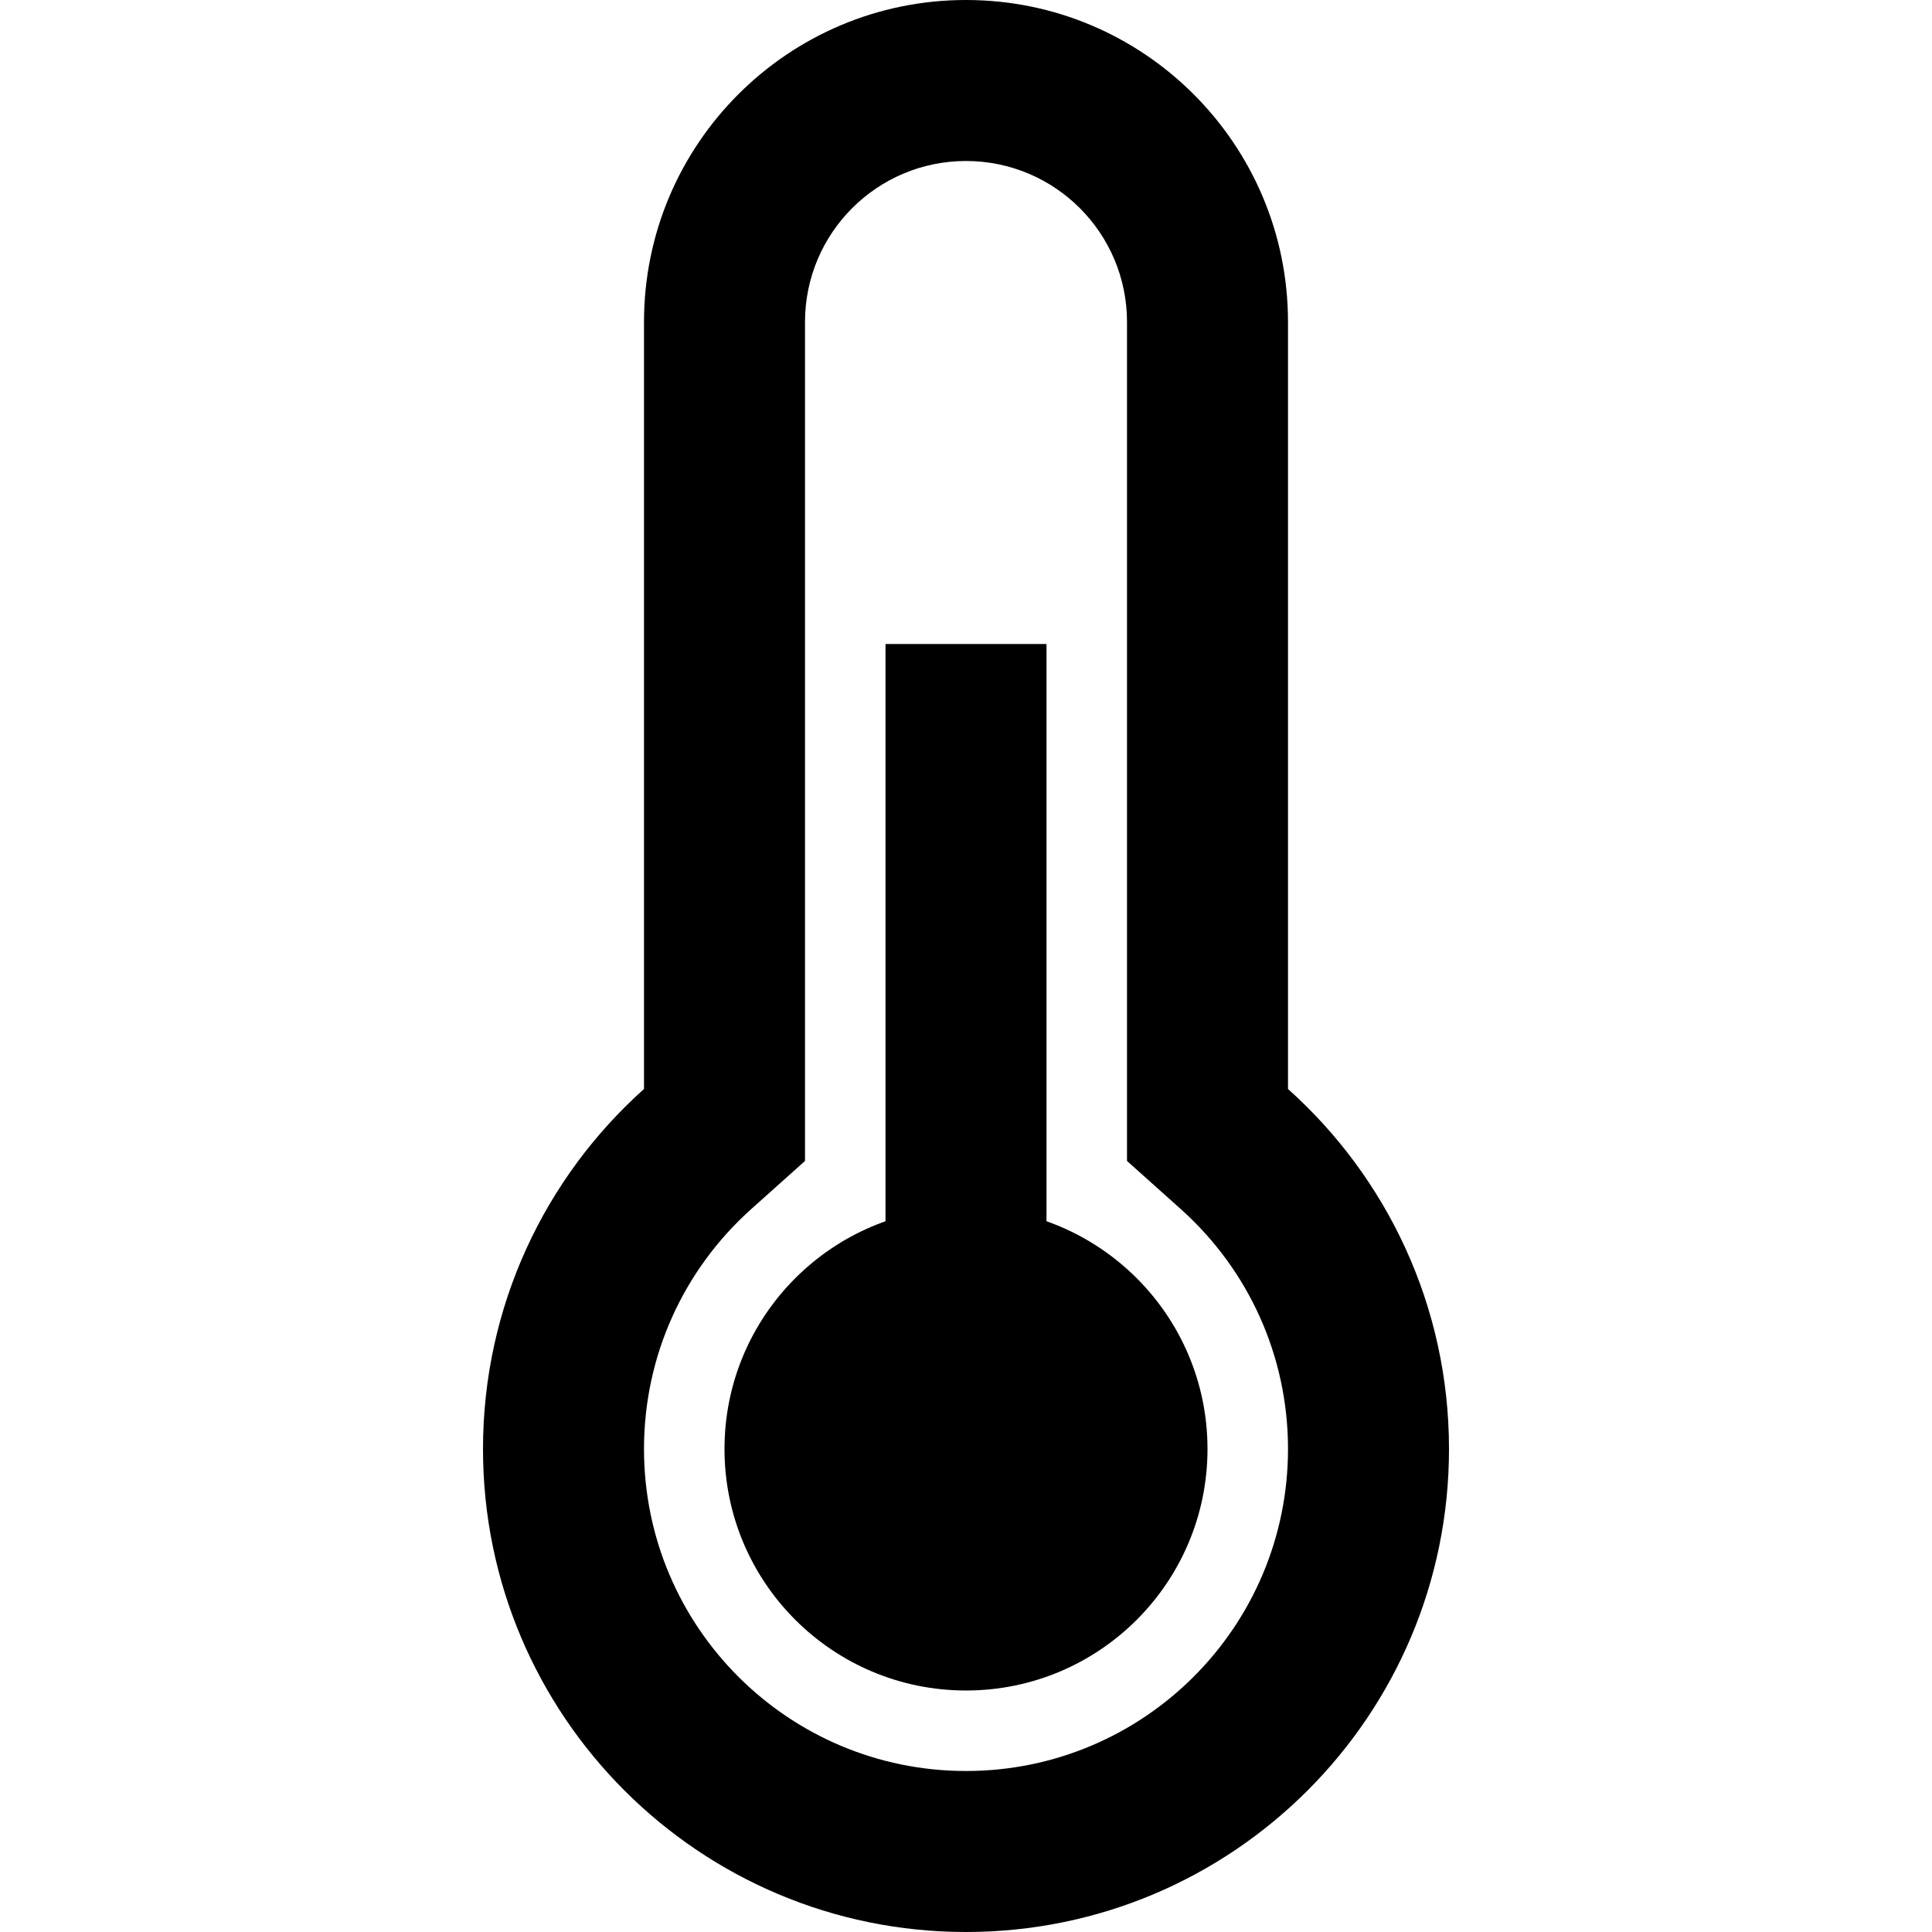
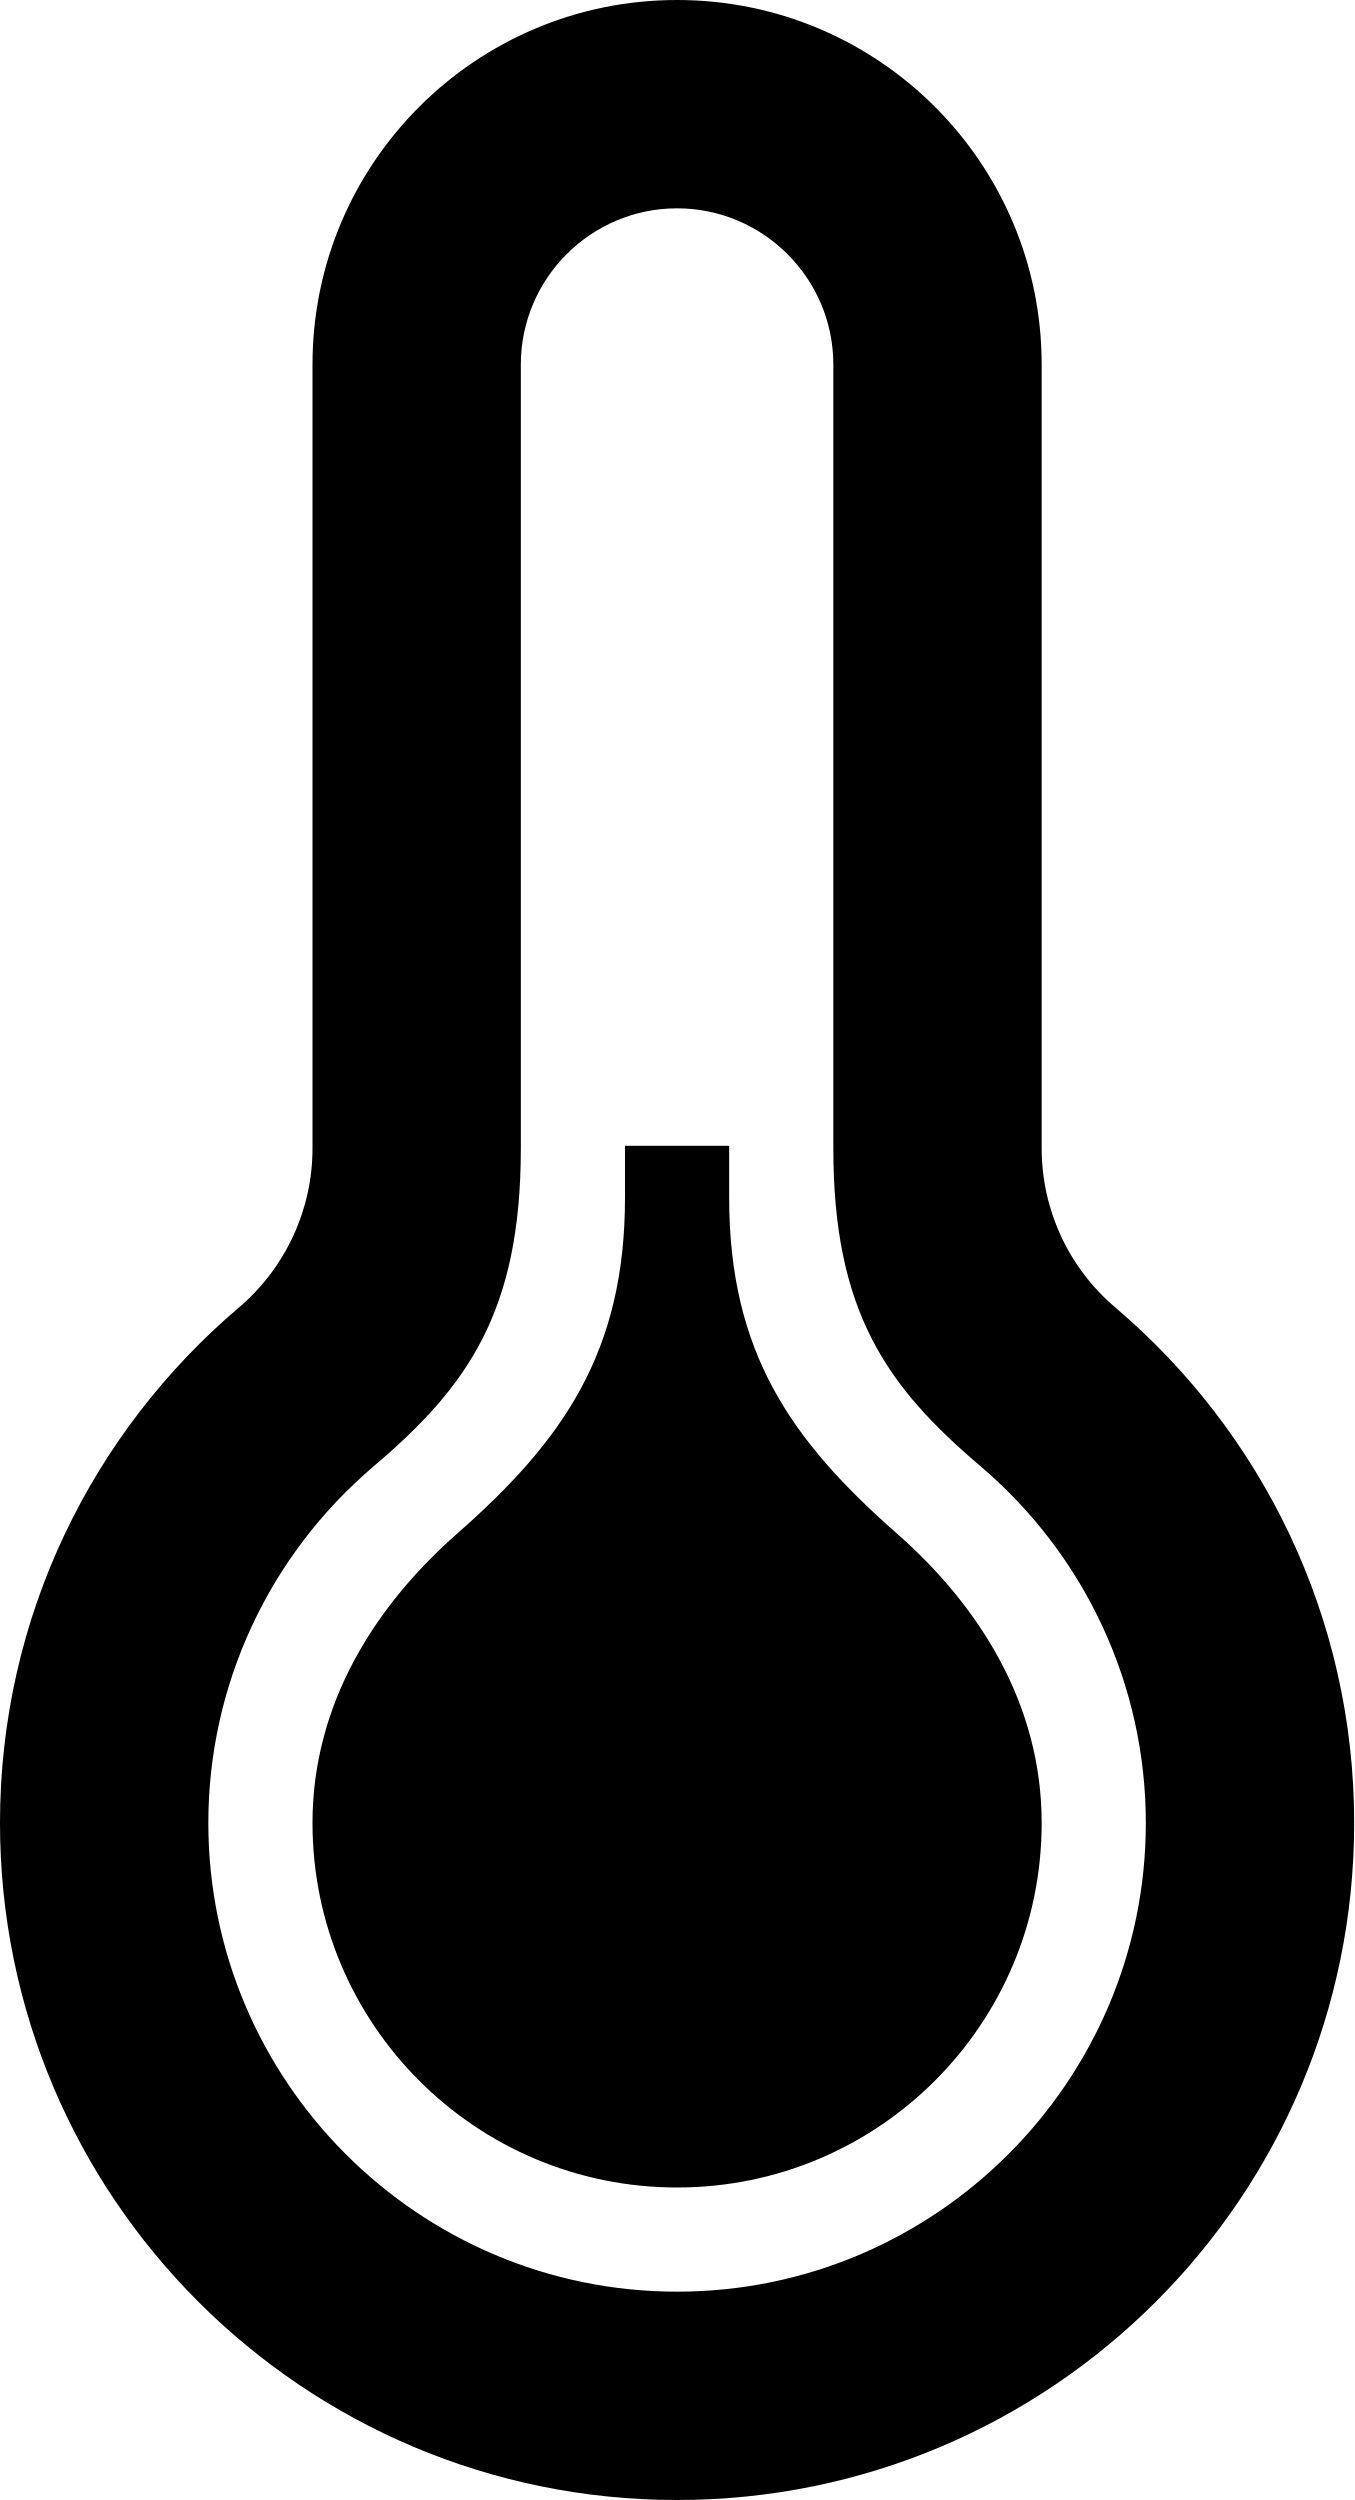
- <svg xmlns="http://www.w3.org/2000/svg" version="1.1" id="Capa_1" x="0px" y="0px" viewBox="0 0 512 512" style="enable-background:new 0 0 512 512;" xml:space="preserve">
-   <g>
-     <g>
-       <path d="M341.333,288.593V85.333C341.333,38.205,303.128,0,256,0s-85.333,38.205-85.333,85.333v203.259    C144.48,312.03,128,346.091,128,384c0,70.693,57.308,128,128,128s128-57.307,128-128C384,346.091,367.52,312.03,341.333,288.593z     M256,469.333c-47.128,0-85.333-38.205-85.333-85.333c0-24.637,10.441-47.492,28.455-63.615l14.212-12.72V85.333    c0-23.564,19.103-42.667,42.667-42.667s42.667,19.102,42.667,42.667v222.332l14.212,12.72    c18.014,16.123,28.455,38.977,28.455,63.615C341.333,431.128,303.128,469.333,256,469.333z" />
-     </g>
-   </g>
-   <g>
-     <g>
-       <rect x="234.667" y="170.667" width="42.667" height="256" />
-     </g>
-   </g>
-   <g>
-     <g>
-       <circle cx="256" cy="384" r="64" />
-     </g>
-   </g>
-   <g>
- </g>
-   <g>
- </g>
-   <g>
- </g>
-   <g>
- </g>
-   <g>
- </g>
-   <g>
- </g>
-   <g>
- </g>
-   <g>
- </g>
-   <g>
- </g>
-   <g>
- </g>
-   <g>
- </g>
-   <g>
- </g>
-   <g>
- </g>
-   <g>
- </g>
-   <g>
- </g>
+ <svg xmlns="http://www.w3.org/2000/svg" width="13" height="24" viewBox="0 0 13 24" version="1.1" id="svg827">
+   <defs id="defs831" />
+   <path d="m 5,3.5 v 7.525 C 5,12.595 4.486,13.313 3.59,14.074 2.579,14.933 2,16.181 2,17.5 2,19.981 4.019,22 6.5,22 8.981,22 11,19.981 11,17.5 11,16.181 10.421,14.933 9.411,14.074 8.514,13.312 8,12.594 8,11.025 V 3.5 C 8,2.673 7.327,2 6.5,2 5.673,2 5,2.673 5,3.5 Z m 5,0 v 7.525 c 0,0.587 0.258,1.145 0.705,1.525 C 12.108,13.742 13,15.516 13,17.5 13,21.09 10.091,24 6.5,24 2.909,24 0,21.09 0,17.5 0,15.516 0.892,13.742 2.295,12.551 2.742,12.17 3,11.611 3,11.025 V 3.5 C 3,1.566 4.567,0 6.5,0 8.433,0 10,1.566 10,3.5 Z m 0,14 C 10,19.434 8.433,21 6.5,21 4.567,21 3,19.434 3,17.5 3,16.359 3.599,15.416 4.393,14.719 5.403,13.83 6,12.982 6,11.498 V 11 h 1 v 0.498 c 0,1.486 0.595,2.33 1.607,3.221 C 9.401,15.416 10,16.359 10,17.5 Z" id="path825" />
</svg>
